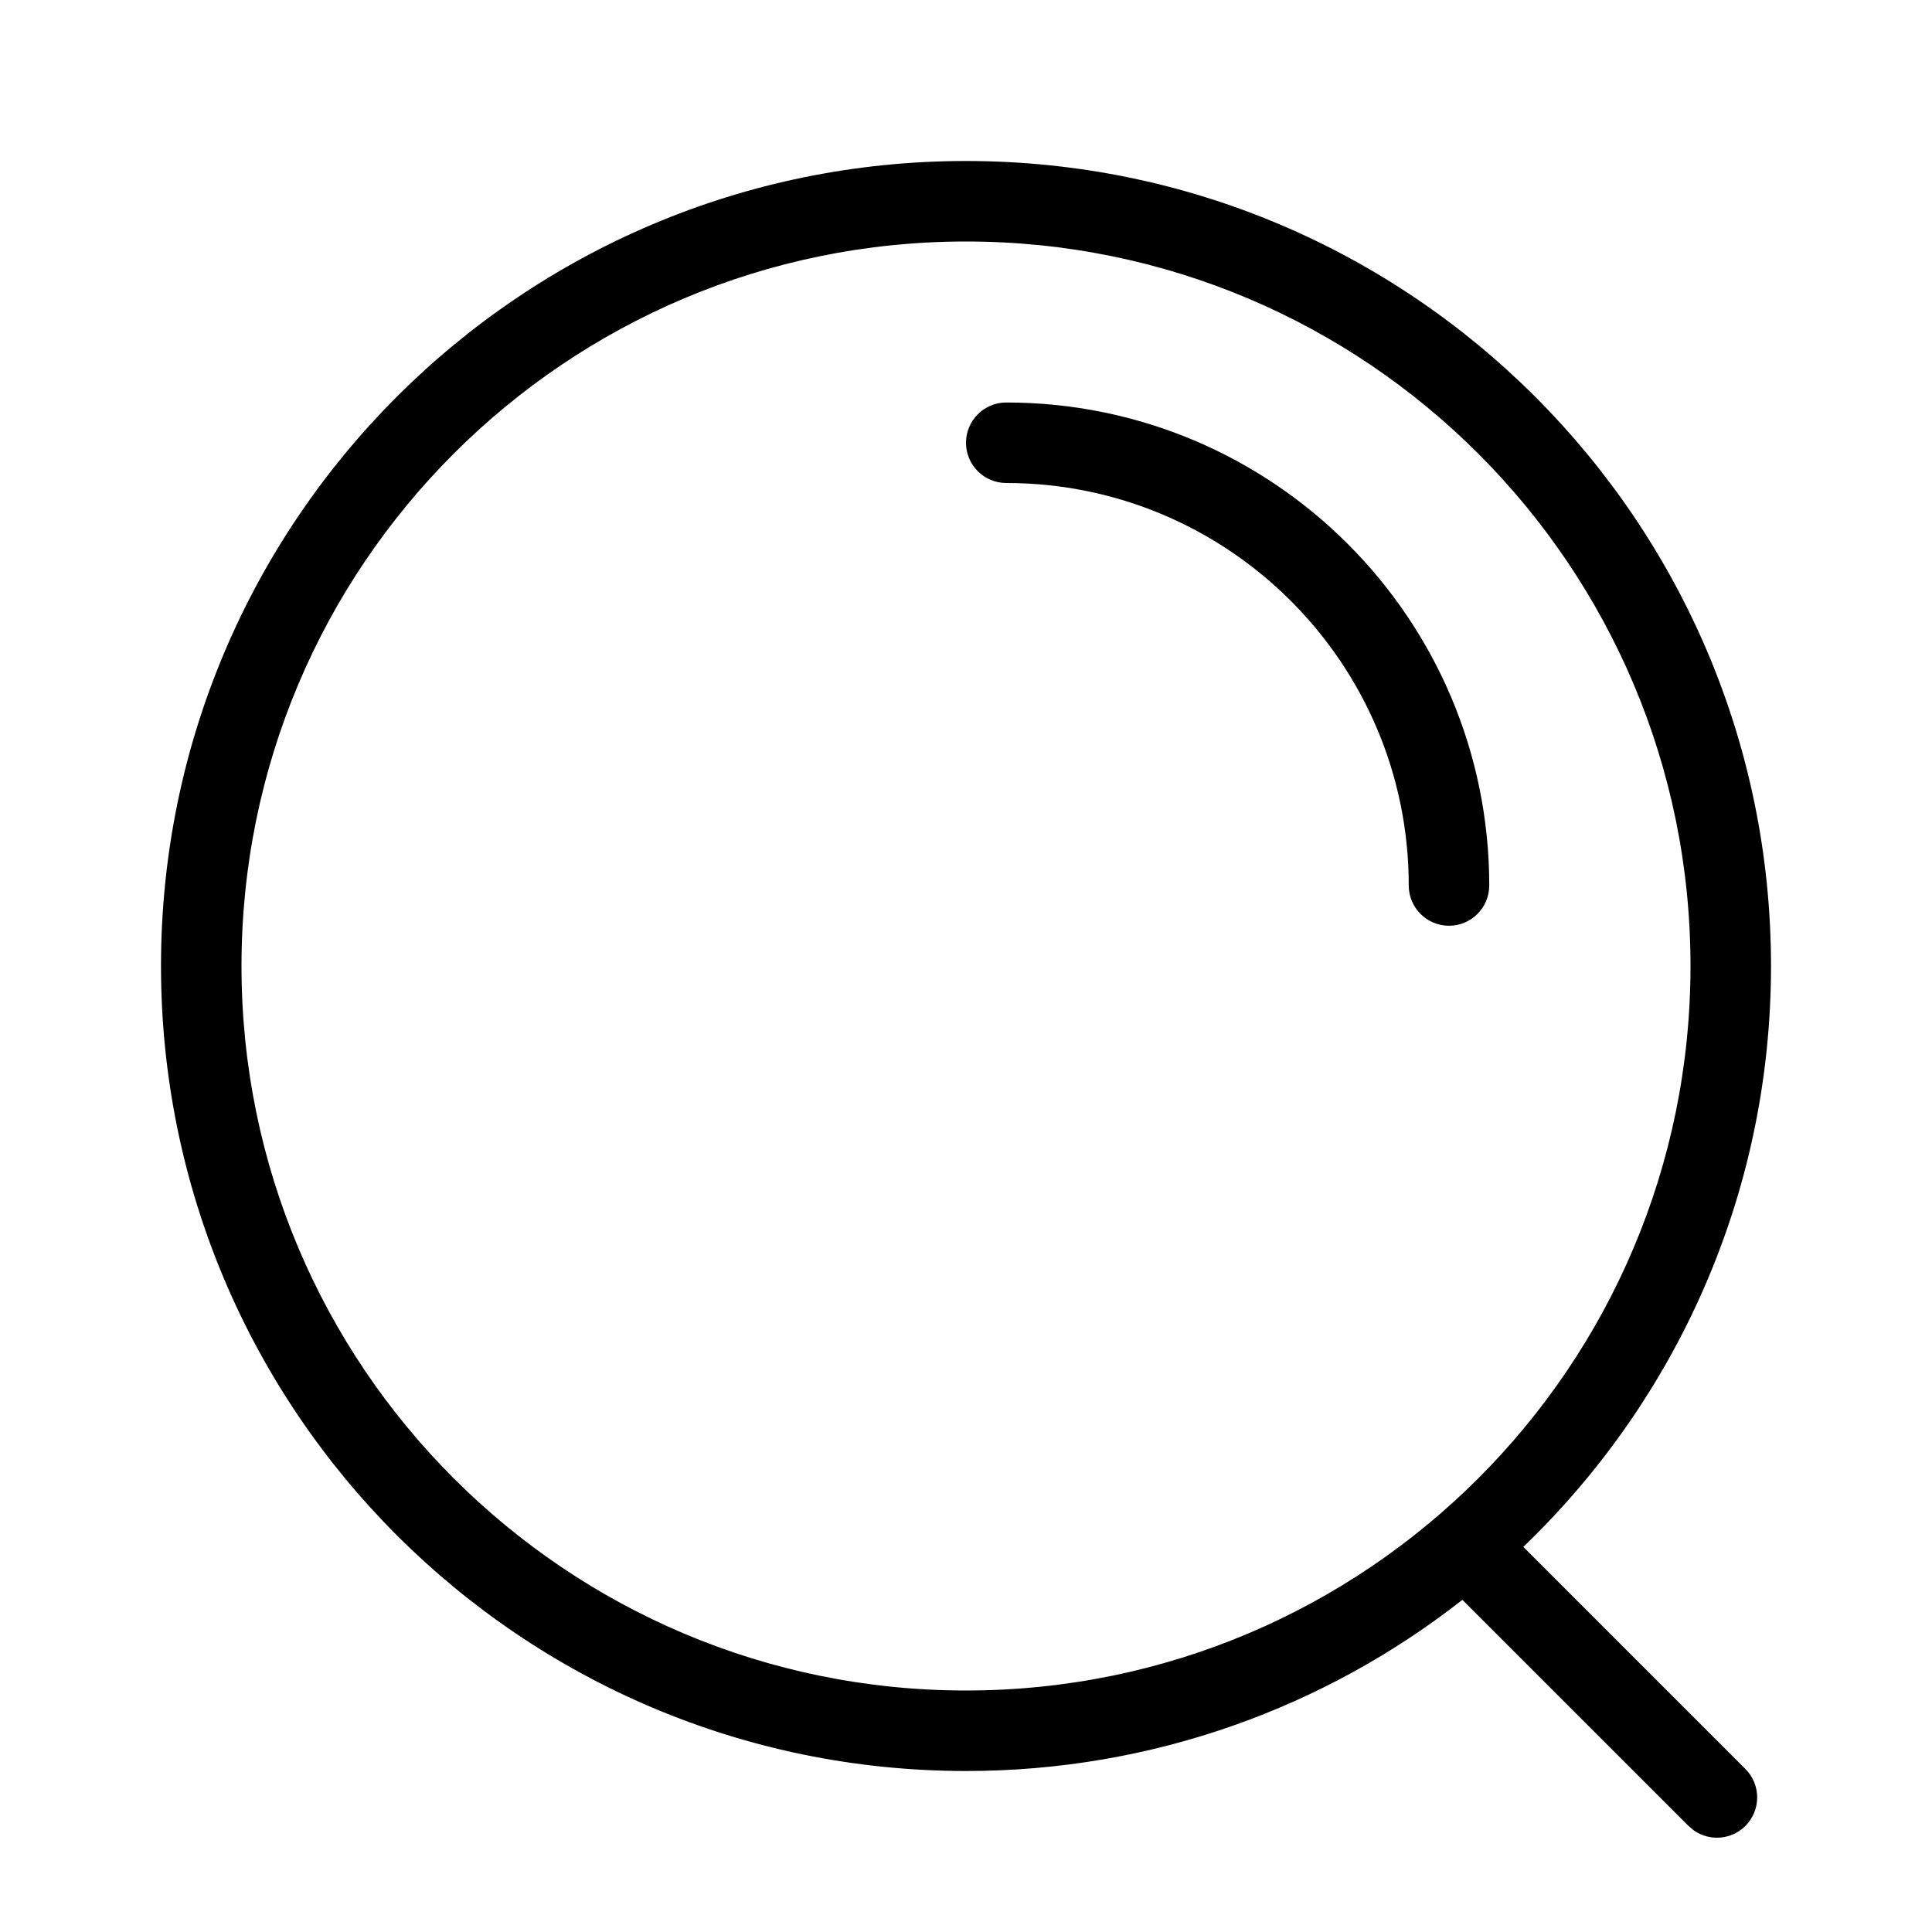
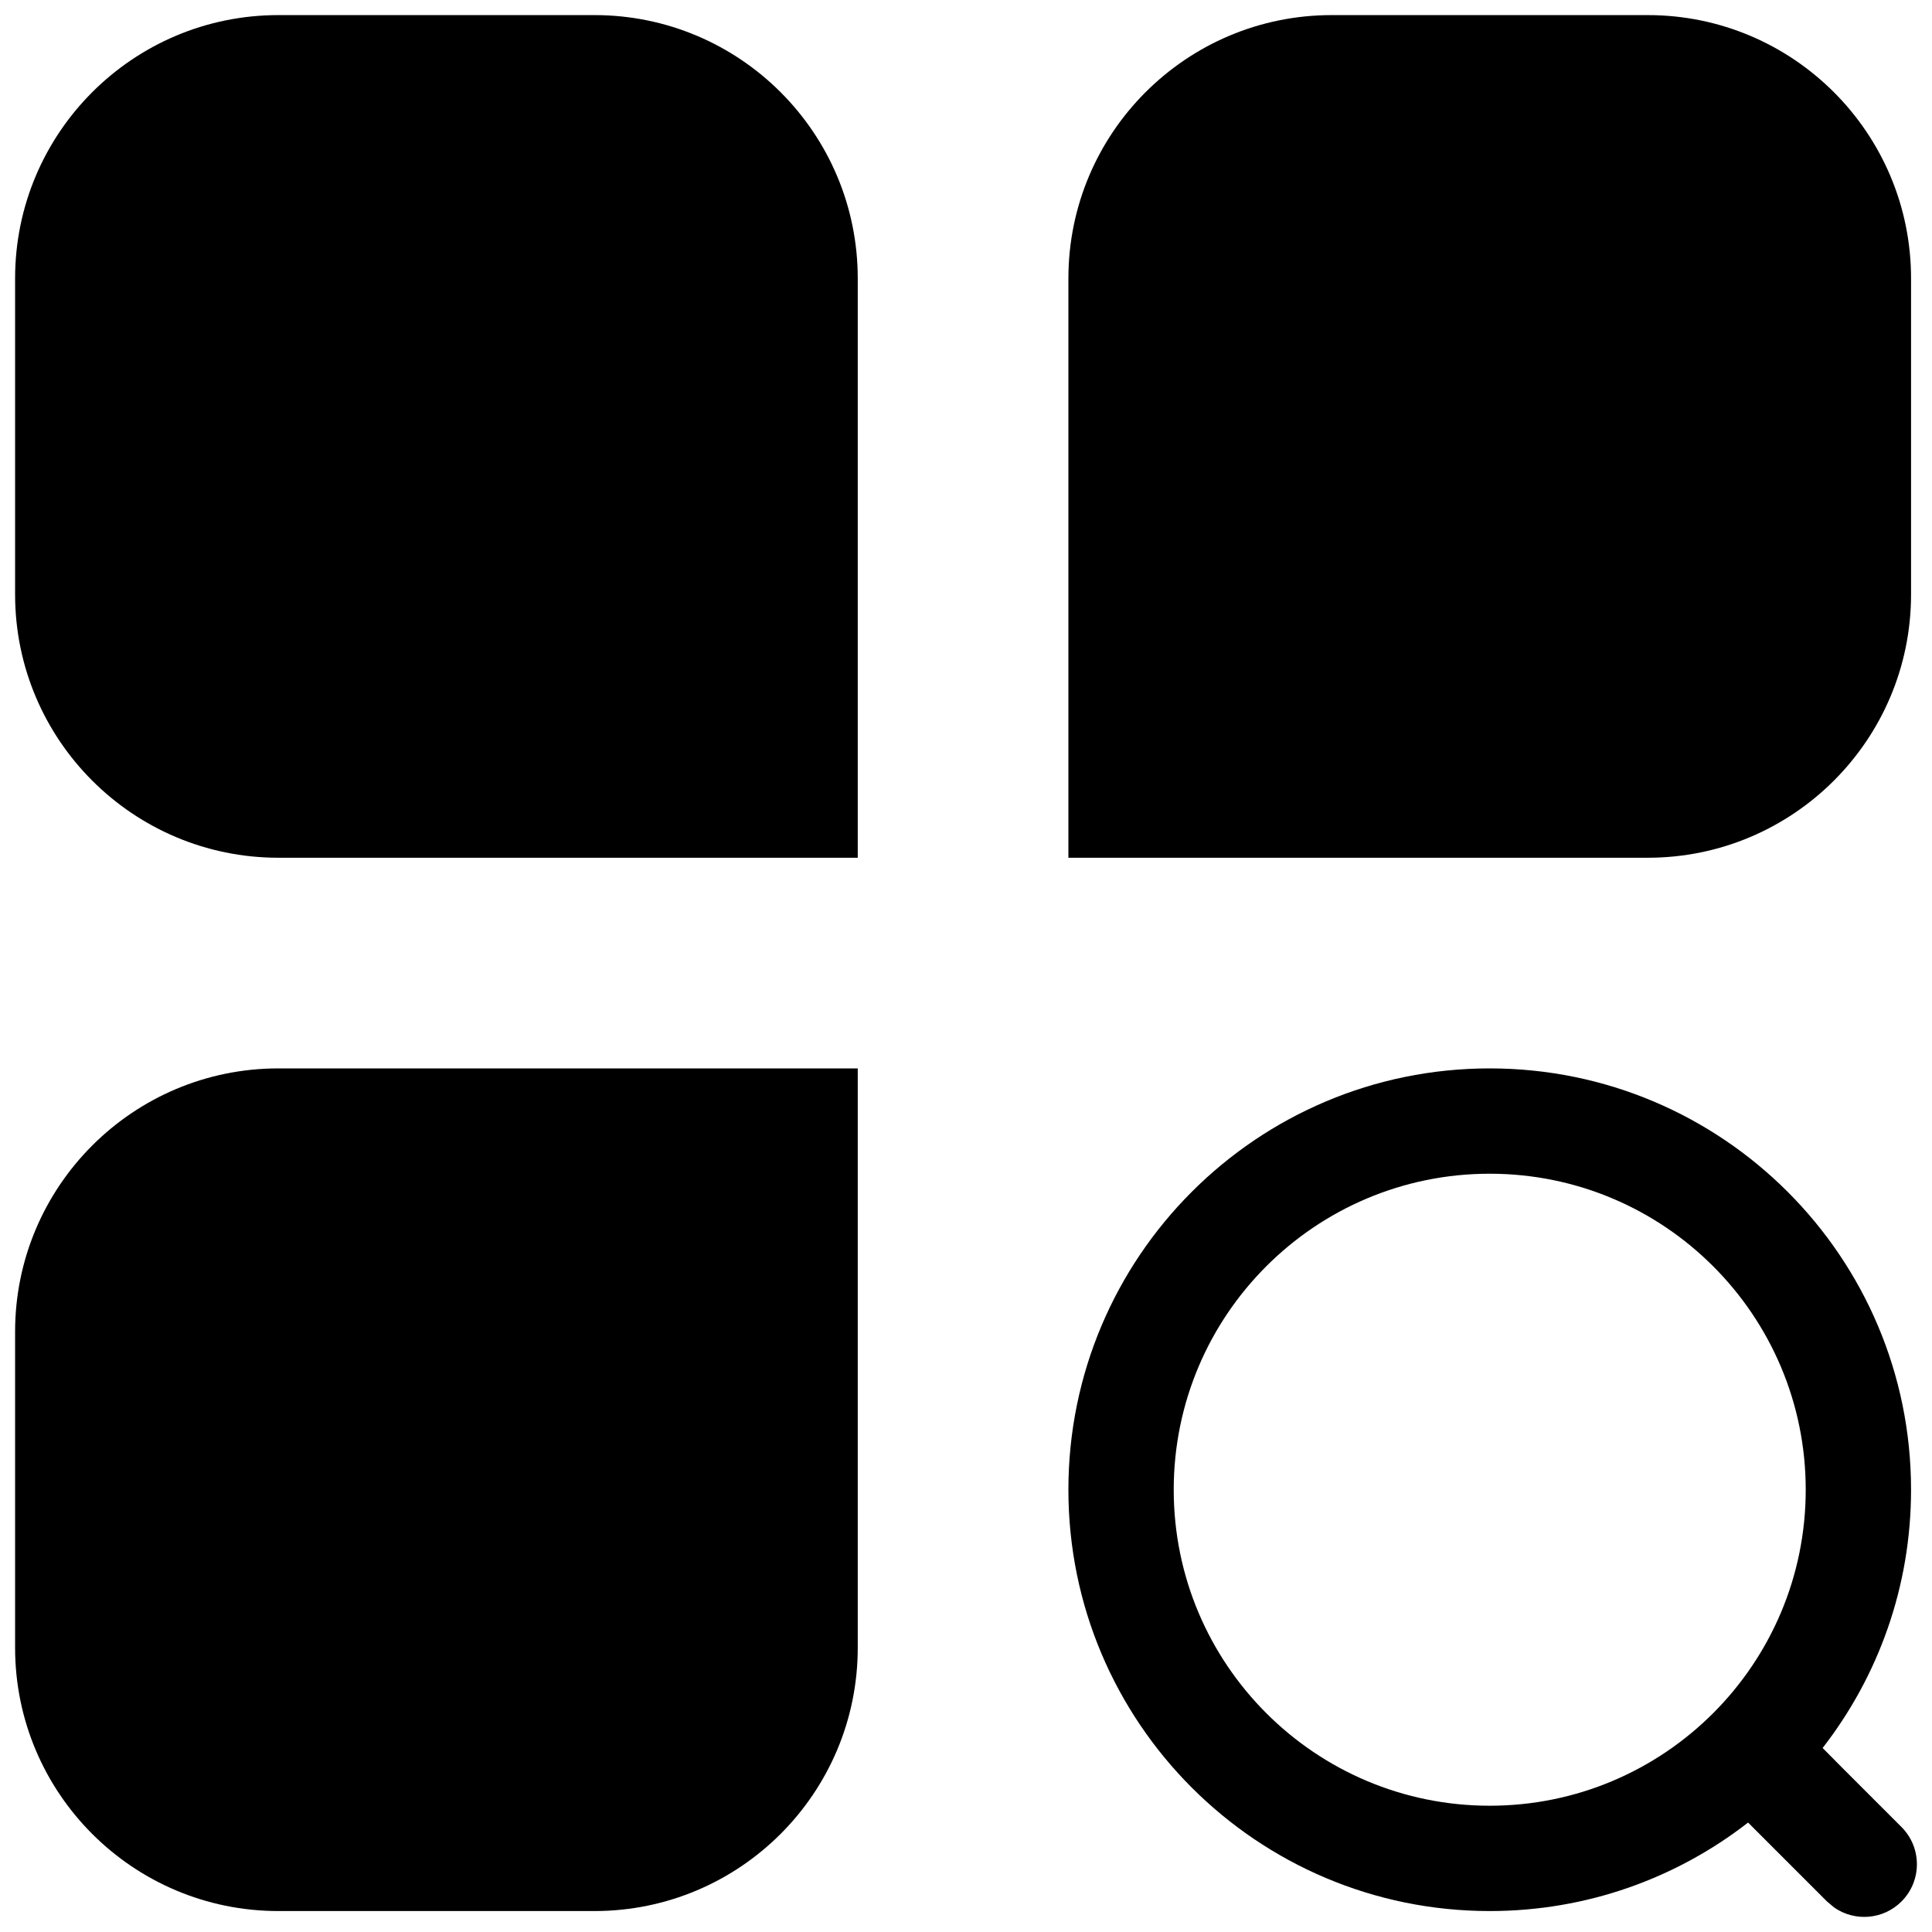
- <svg xmlns="http://www.w3.org/2000/svg" width="24px" height="24px" viewBox="0 0 24 24" version="1.1">
-   <g id="icons/categories" stroke="none" stroke-width="1" fill="none" fill-rule="evenodd">
-     <path d="M12,2 C17.523,2 22,6.477 22,12 C22,14.836 20.819,17.396 18.923,19.216 L21.682,21.975 C21.877,22.17 21.877,22.487 21.682,22.682 C21.508,22.856 21.239,22.875 21.044,22.74 L20.975,22.682 L18.166,19.874 C16.467,21.206 14.326,22 12,22 C6.477,22 2,17.523 2,12 C2,6.477 6.477,2 12,2 Z M12,3 C7.029,3 3,7.029 3,12 C3,16.971 7.029,21 12,21 C16.971,21 21,16.971 21,12 C21,7.029 16.971,3 12,3 Z M12.5,5 C15.814,5 18.5,7.686 18.5,11 C18.5,11.276 18.276,11.5 18,11.5 C17.724,11.5 17.5,11.276 17.5,11 C17.5,8.239 15.261,6 12.5,6 C12.224,6 12,5.776 12,5.5 C12,5.224 12.224,5 12.5,5 Z" id="Combined-Shape" fill="#000000" />
-   </g>
+ <svg xmlns="http://www.w3.org/2000/svg" width="64" height="64" viewBox="0 0 64 64" fill="none">
+   <path d="M19.691 0.5H9.223C4.405 0.5 0.5 4.405 0.5 9.223V19.691C0.5 24.508 4.405 28.414 9.223 28.414H28.414V9.223C28.414 4.405 24.508 0.5 19.691 0.5Z" fill="black" />
+   <path d="M19.691 63.306H9.223C4.405 63.306 0.5 59.4 0.5 54.583V44.115C0.5 39.298 4.405 35.392 9.223 35.392H28.414V54.583C28.414 59.4 24.508 63.306 19.691 63.306Z" fill="black" />
+   <path d="M54.583 0.5H44.115C39.298 0.5 35.392 4.405 35.392 9.223V28.414H54.583C59.4 28.414 63.306 24.508 63.306 19.691V9.223C63.306 4.405 59.4 0.5 54.583 0.5Z" fill="black" />
+   <path fill-rule="evenodd" clip-rule="evenodd" d="M49.349 35.392C41.641 35.392 35.392 41.641 35.392 49.349C35.392 57.057 41.641 63.306 49.349 63.306C52.575 63.306 55.544 62.212 57.908 60.374C57.915 60.382 57.922 60.389 57.93 60.397L60.522 62.989L60.763 63.191C61.443 63.662 62.383 63.595 62.989 62.989C63.67 62.308 63.67 61.203 62.989 60.522L61.05 58.583L60.377 57.904C62.213 55.541 63.306 52.573 63.306 49.349C63.306 41.641 57.057 35.392 49.349 35.392ZM49.349 38.881C55.13 38.881 59.817 43.568 59.817 49.349C59.817 55.13 55.13 59.817 49.349 59.817C43.568 59.817 38.881 55.13 38.881 49.349C38.881 43.568 43.568 38.881 49.349 38.881Z" fill="black" />
</svg>
